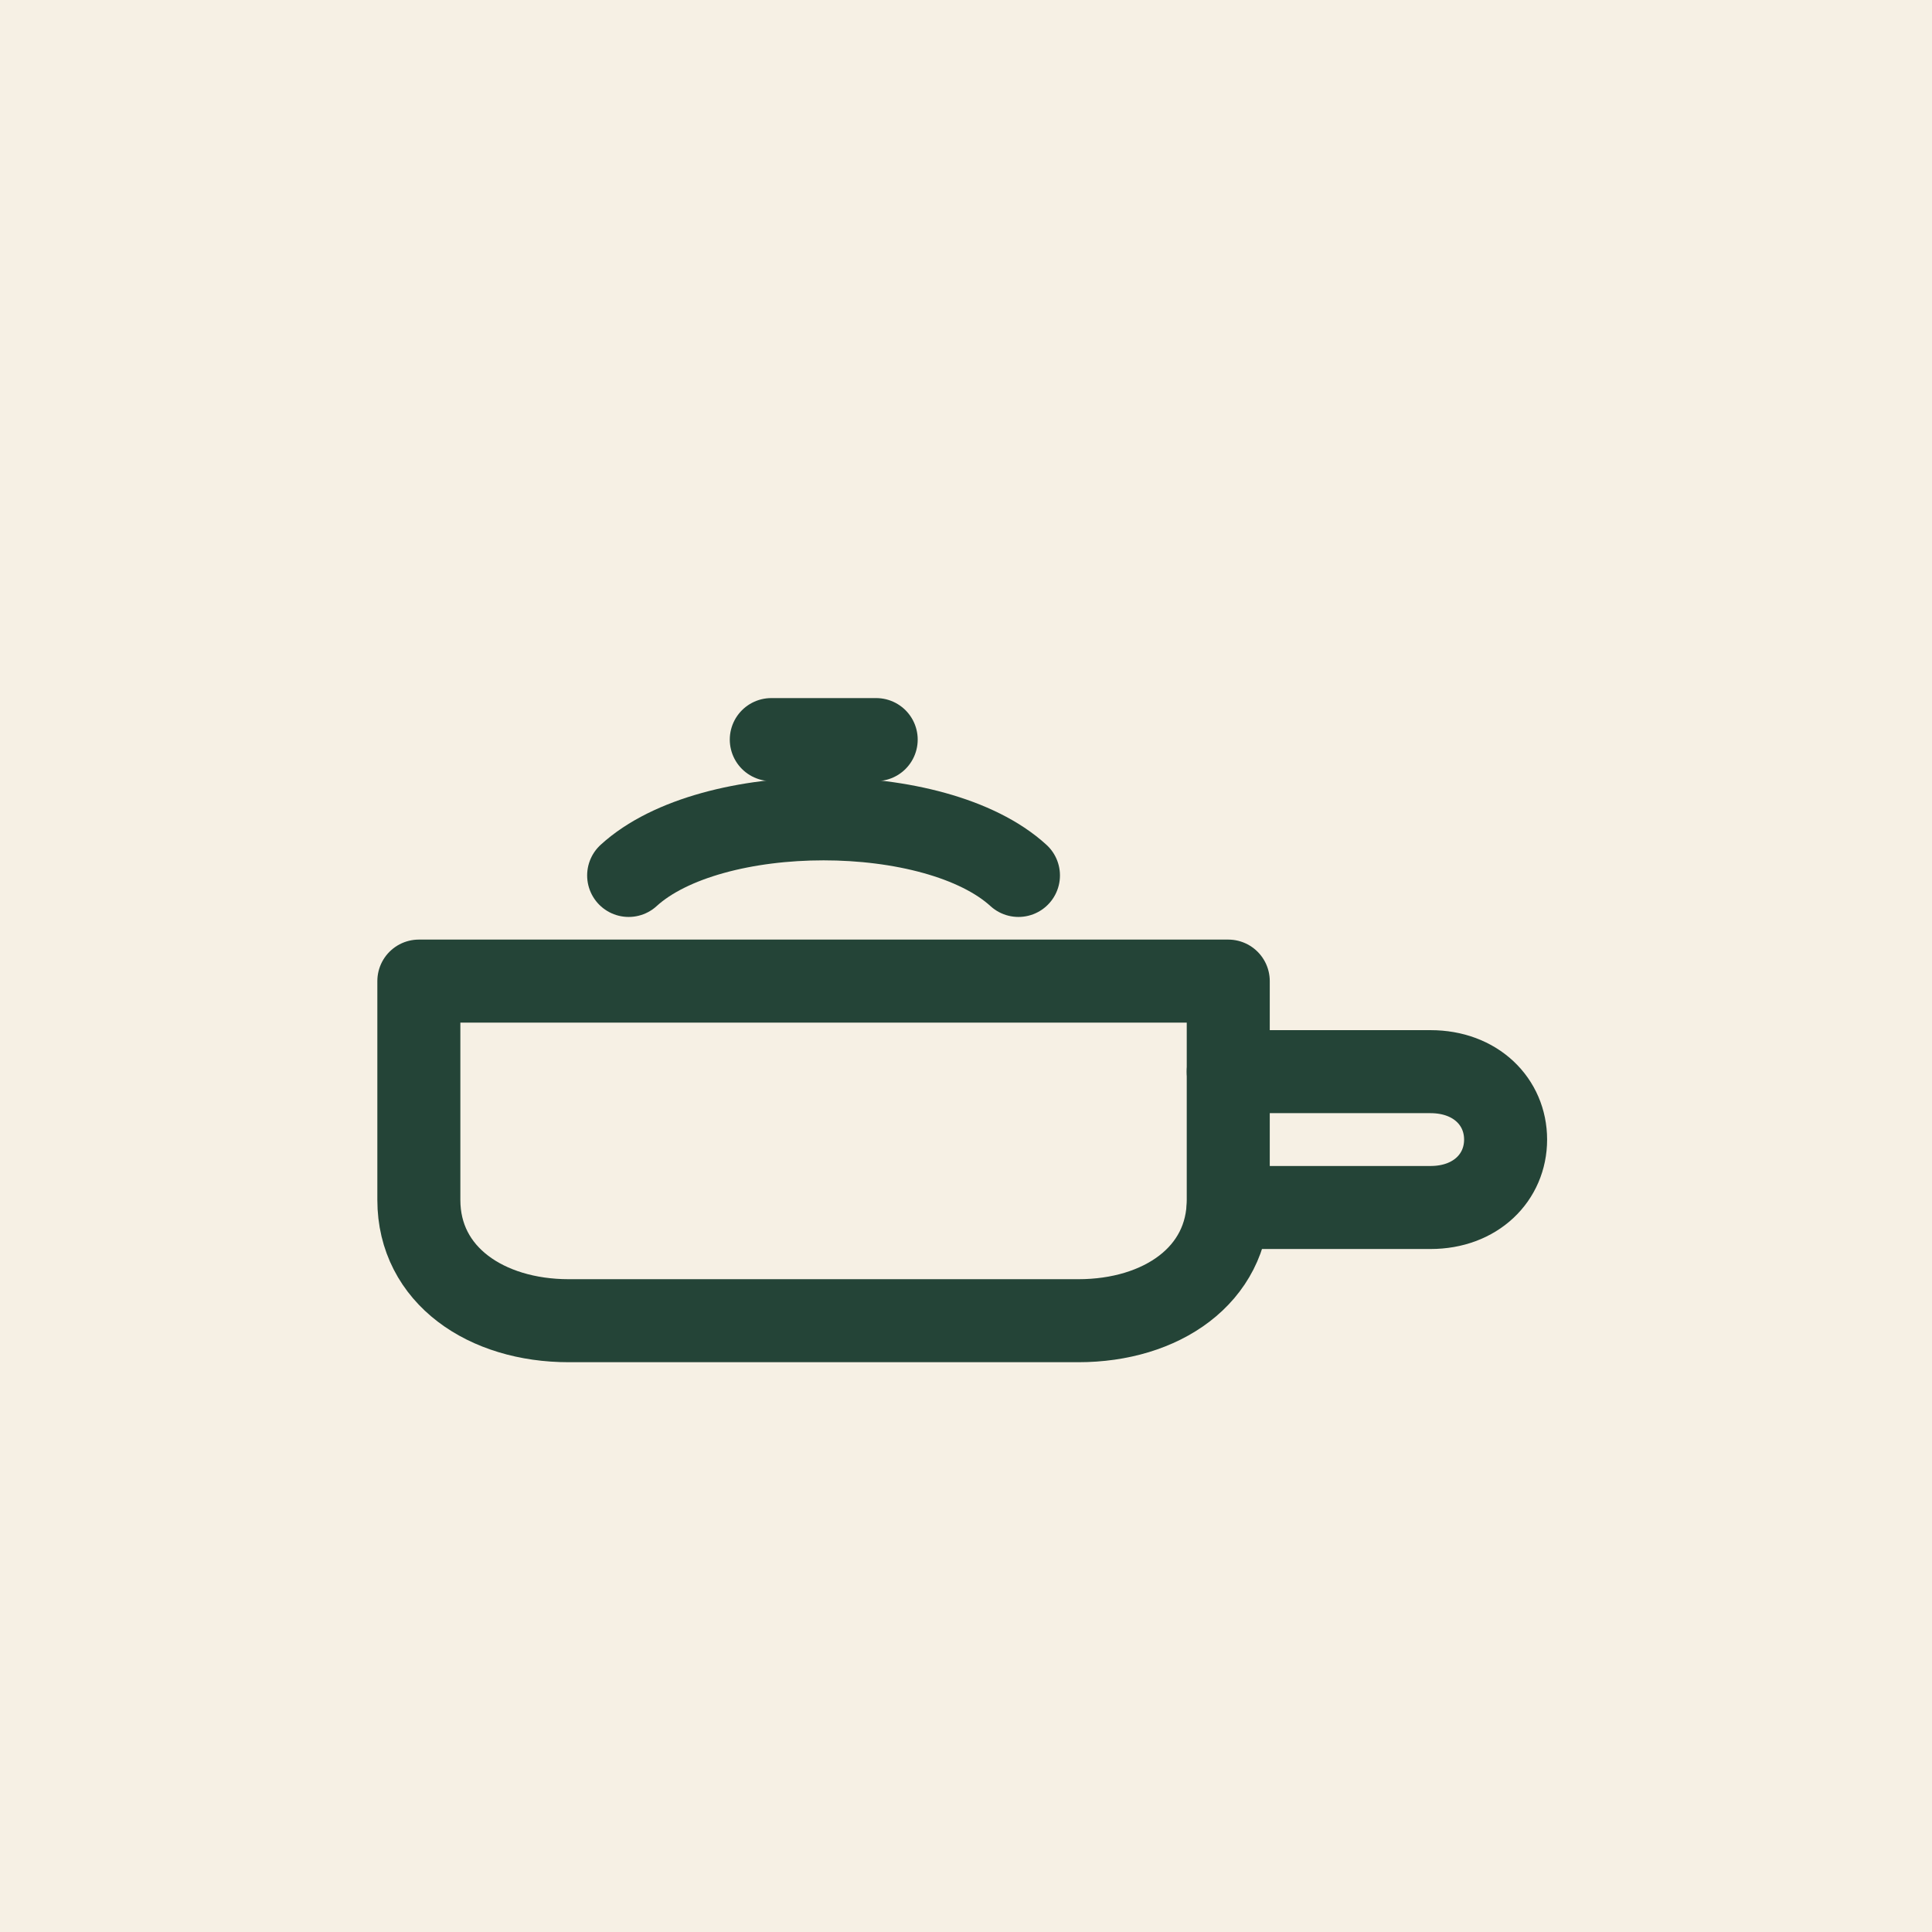
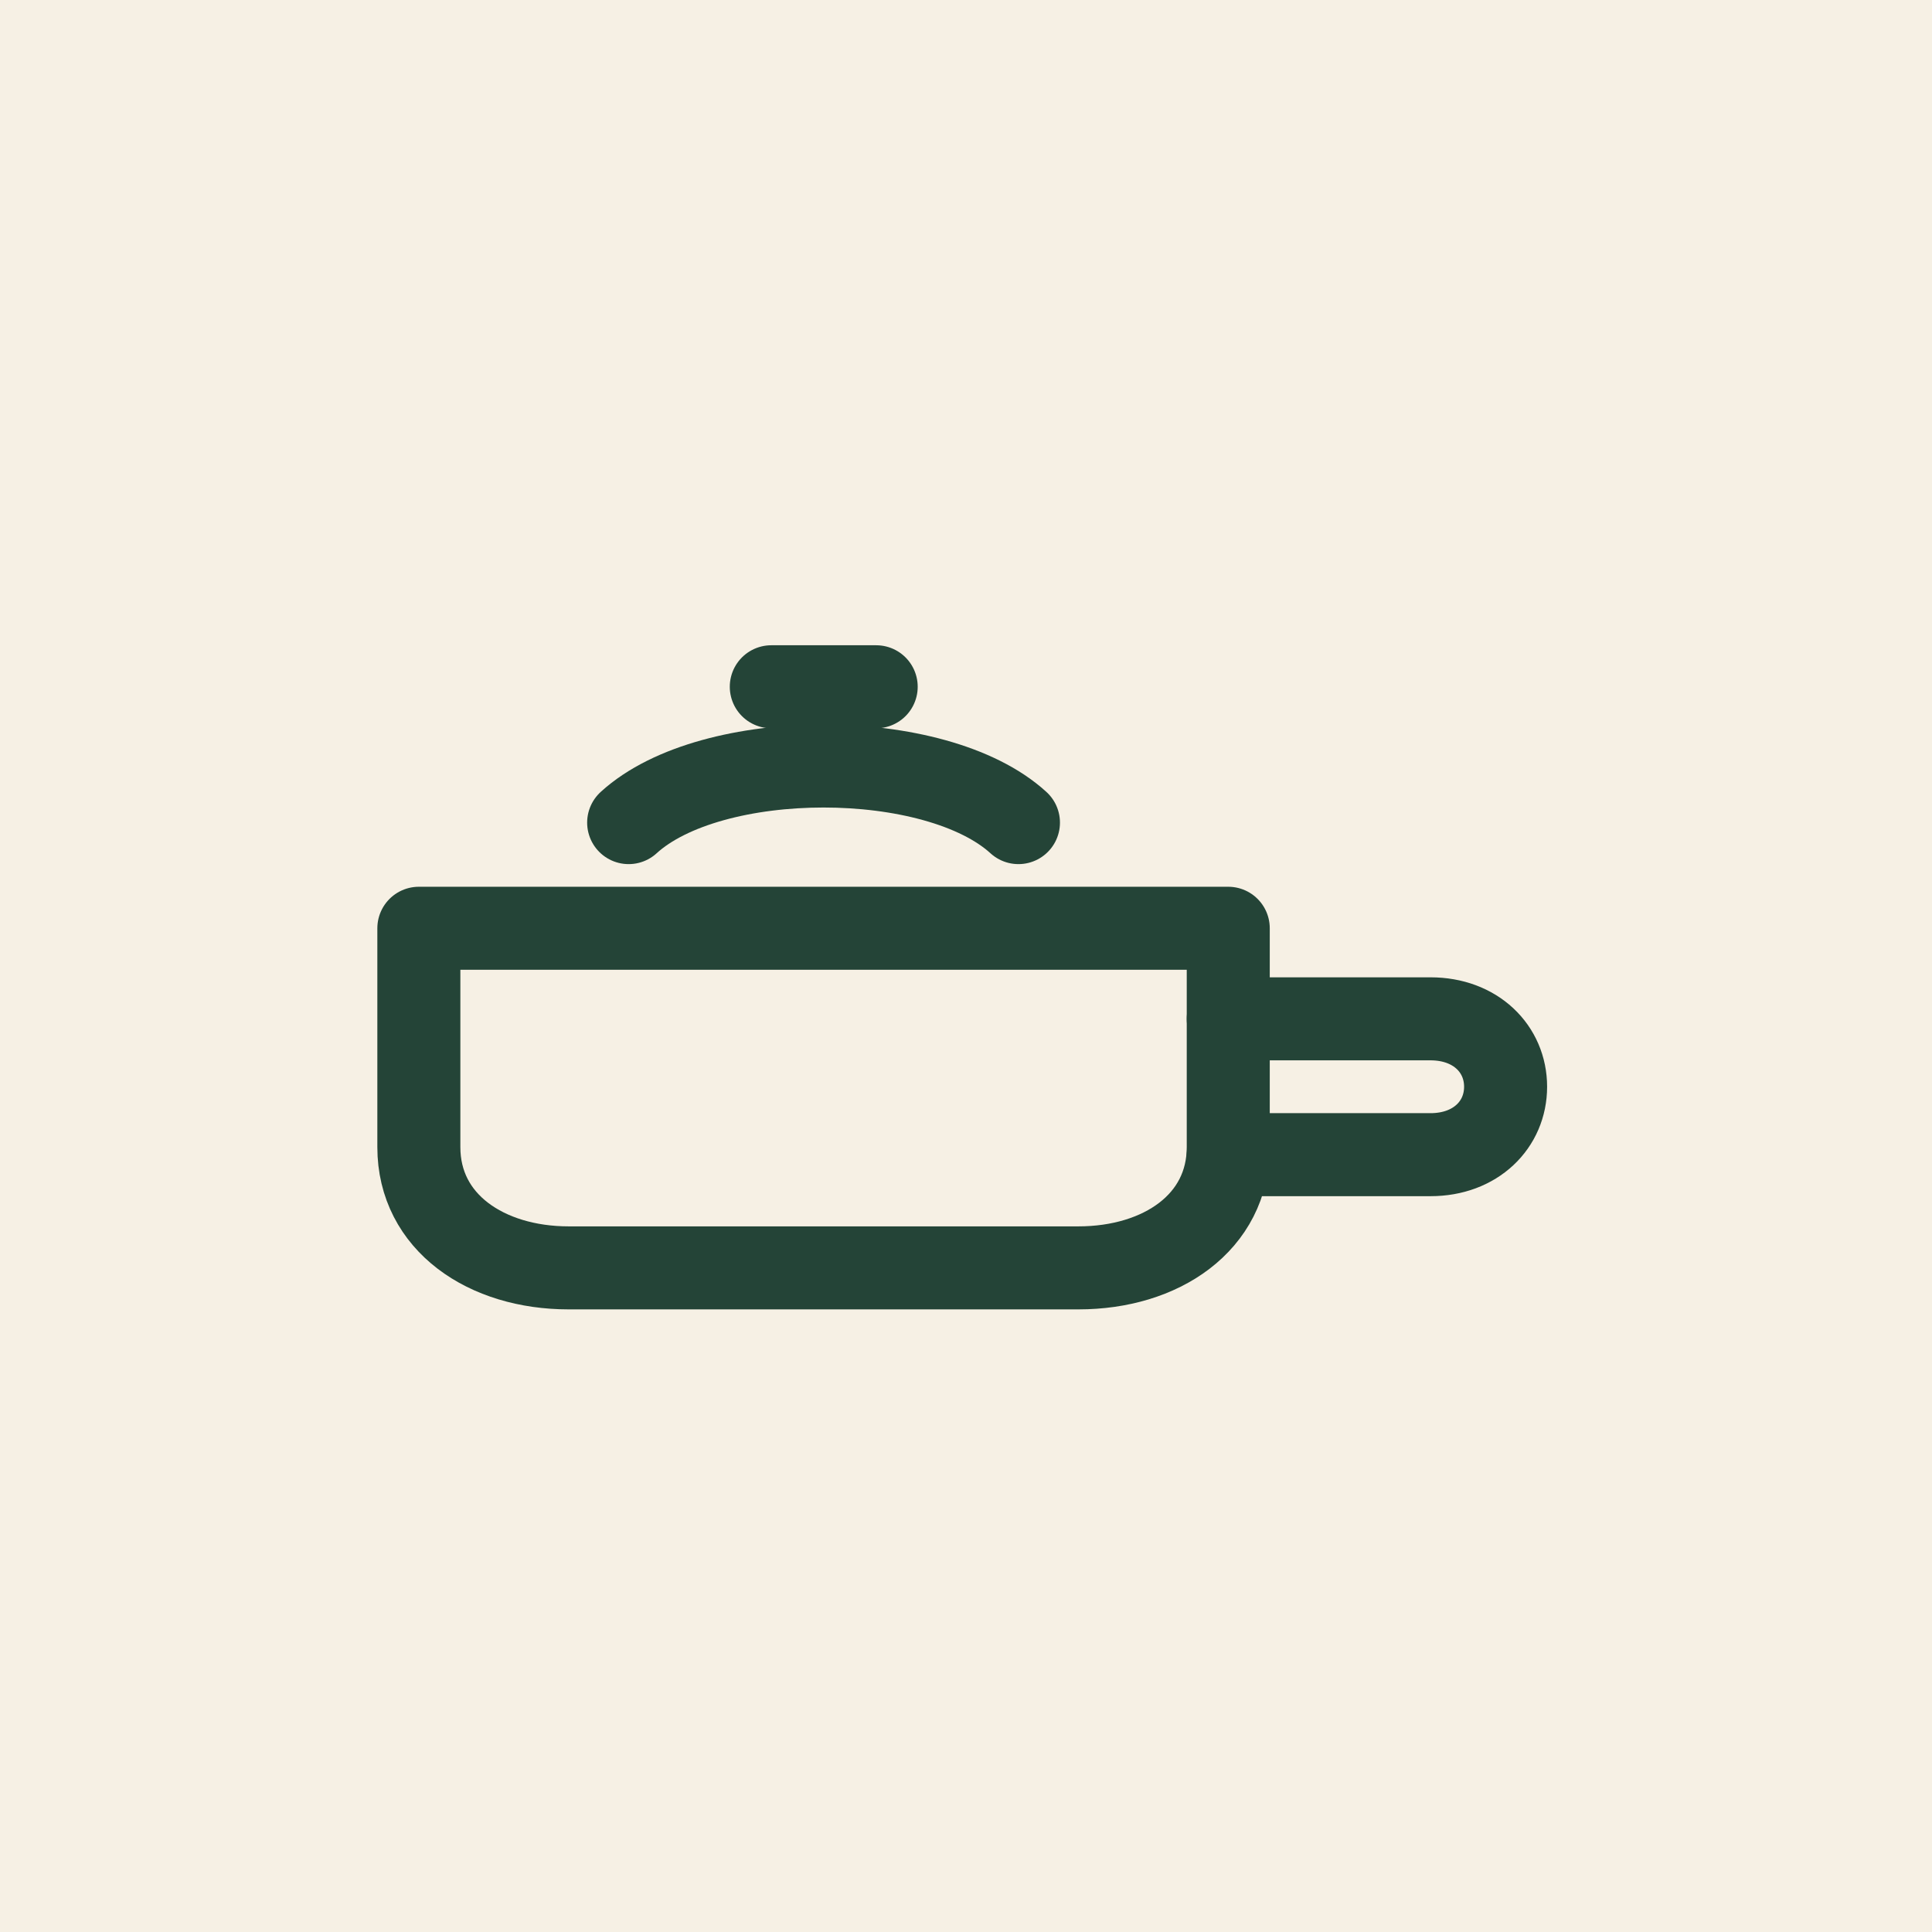
<svg xmlns="http://www.w3.org/2000/svg" width="512" height="512" viewBox="0 0 512 512" role="img" aria-labelledby="title desc">
  <rect width="512" height="512" fill="#F6F0E4" />
  <g fill="none" stroke="#244437" stroke-width="22" stroke-linecap="round" stroke-linejoin="round">
-     <path d="M111 260H325.5V318C325.5 338 307.7 350 285.8 350H150.7C128.9 350 111 338 111 318V260" />
-     <path d="M166.6 232C188.5 212 248 212 269.9 232" />
-     <path d="M204.4 196H232.2" />
-     <path d="M325.5 284H379.1C391.1 284 399 292 399 302C399 312 391.1 320 379.1 320H325.5" />
+     <path d="M111 246H325.5V304C325.5 324 307.7 336 285.8 336H150.7C128.9 336 111 324 111 304V246" />
+     <path d="M166.6 218C188.5 198 248 198 269.9 218" />
+     <path d="M204.4 182H232.2" />
+     <path d="M325.5 270H379.1C391.1 270 399 278 399 288C399 298 391.1 306 379.1 306H325.5" />
  </g>
</svg>
